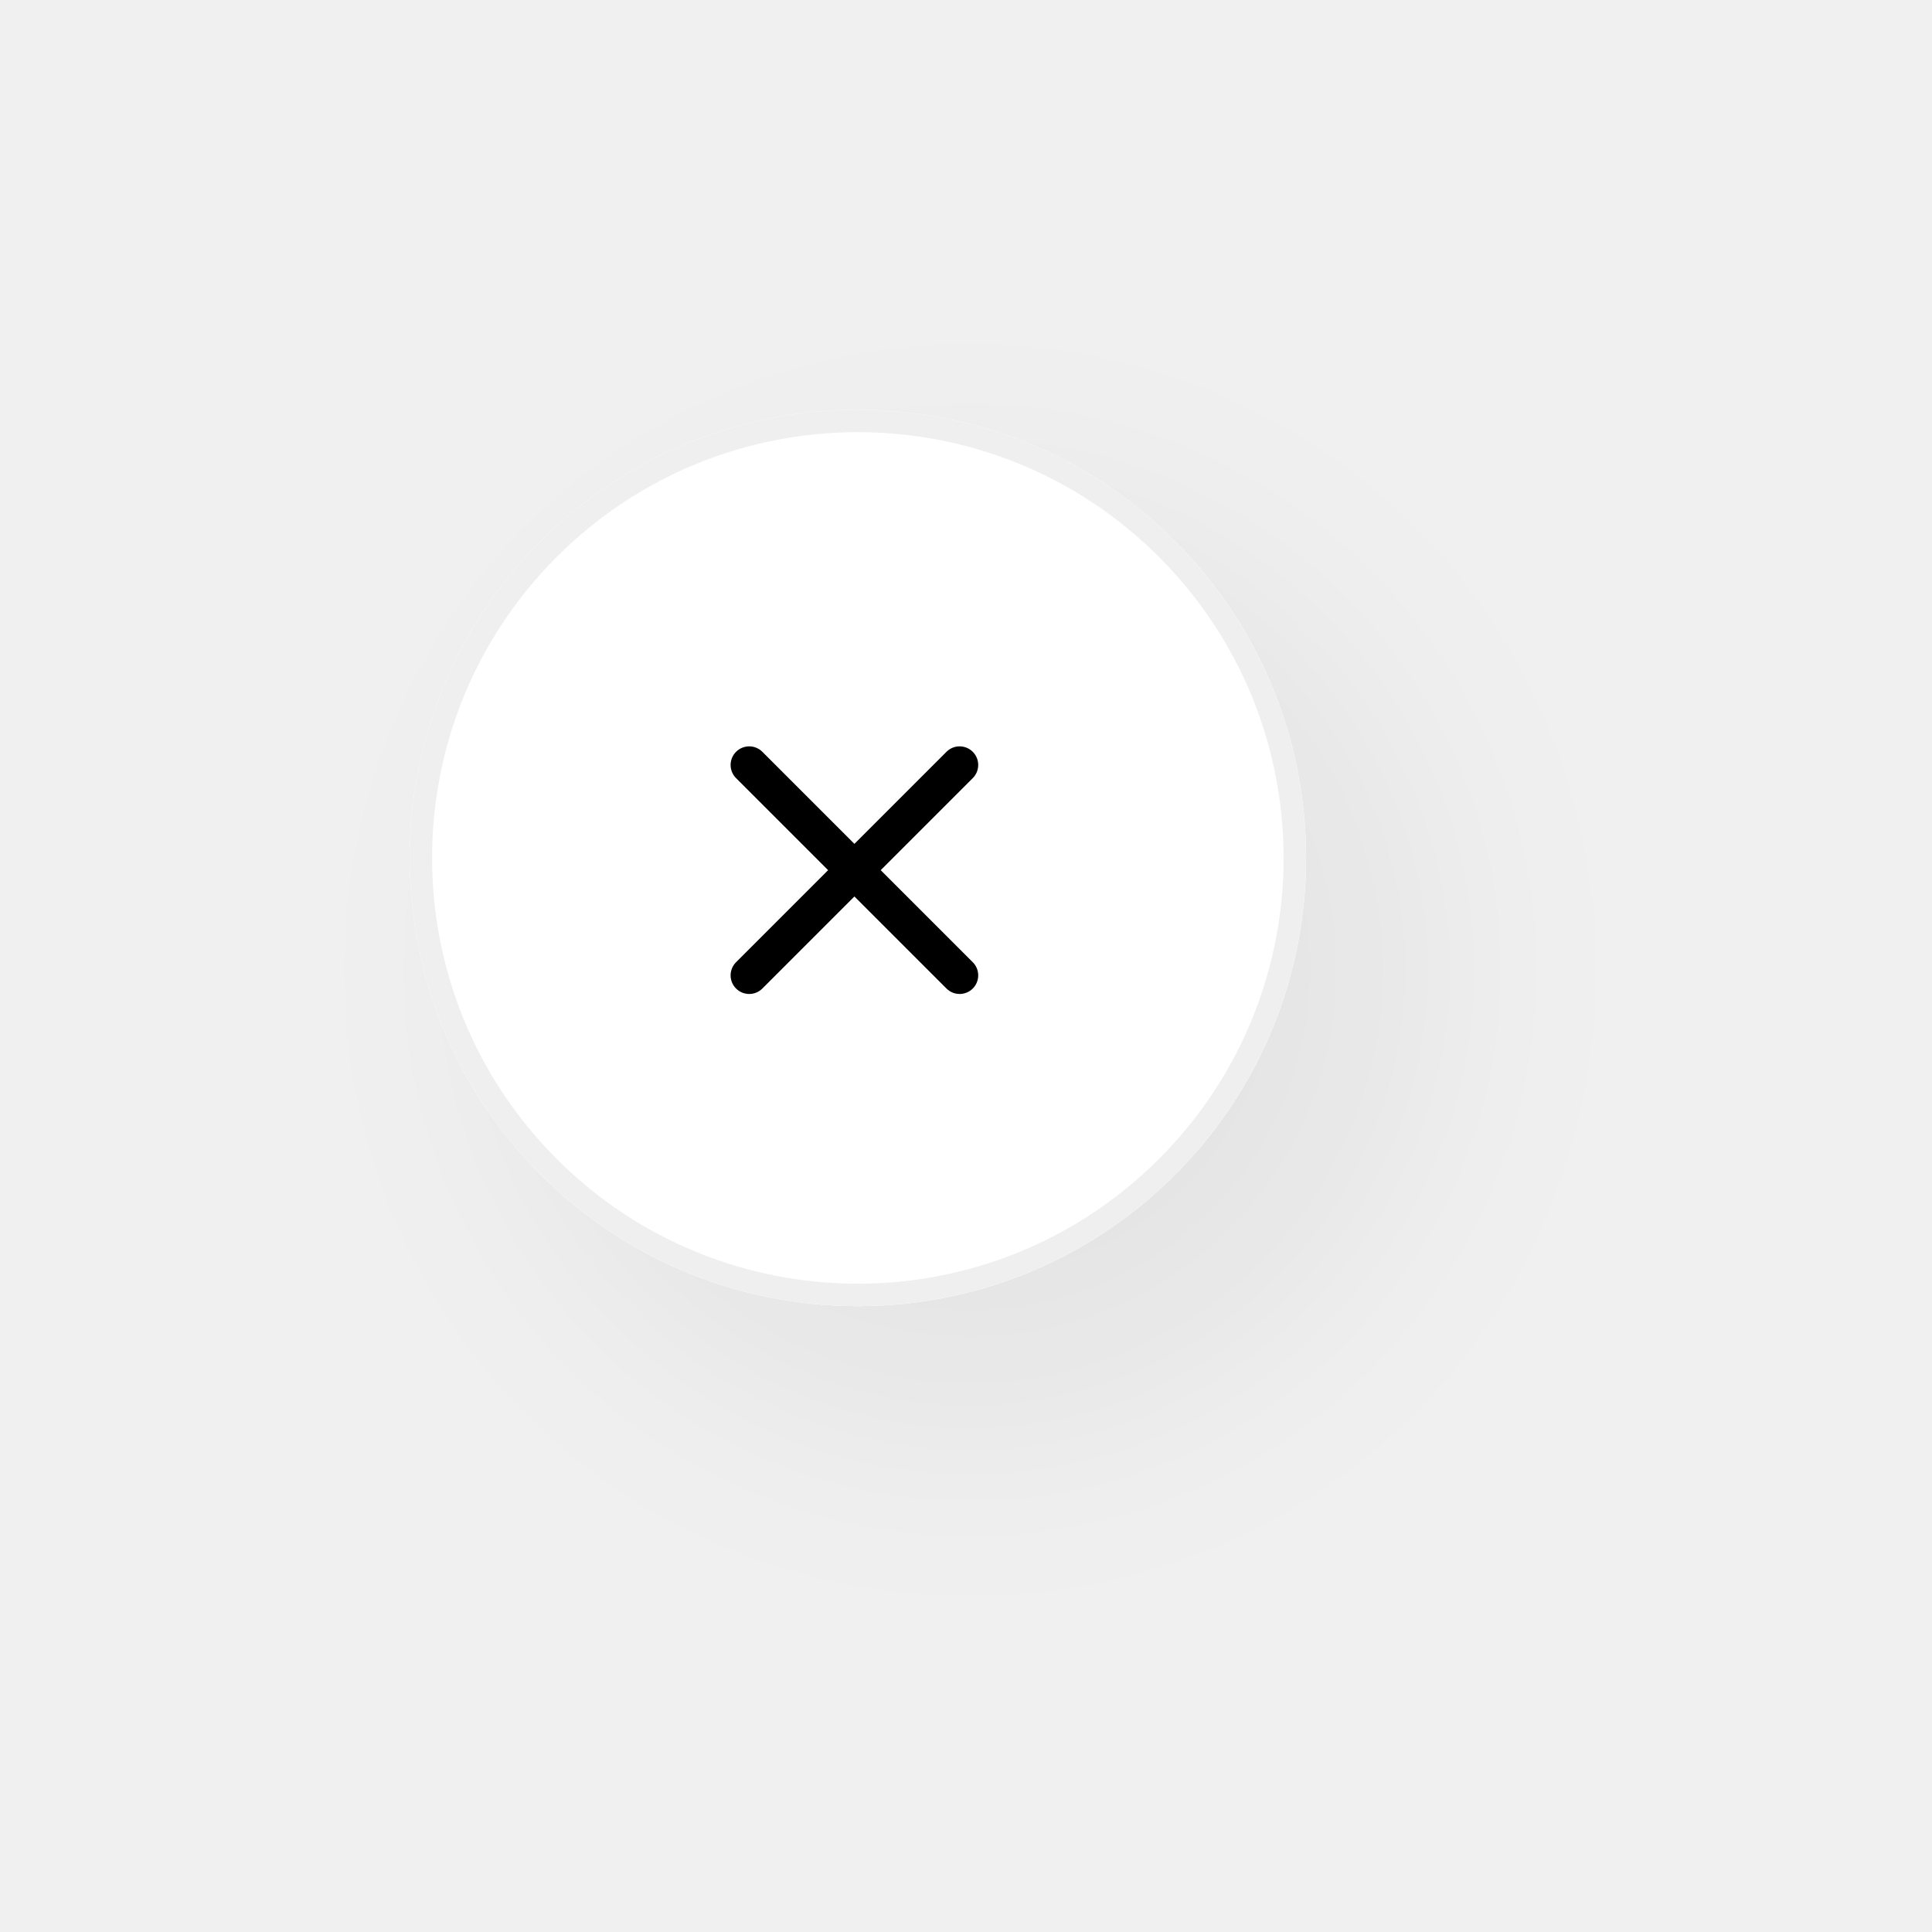
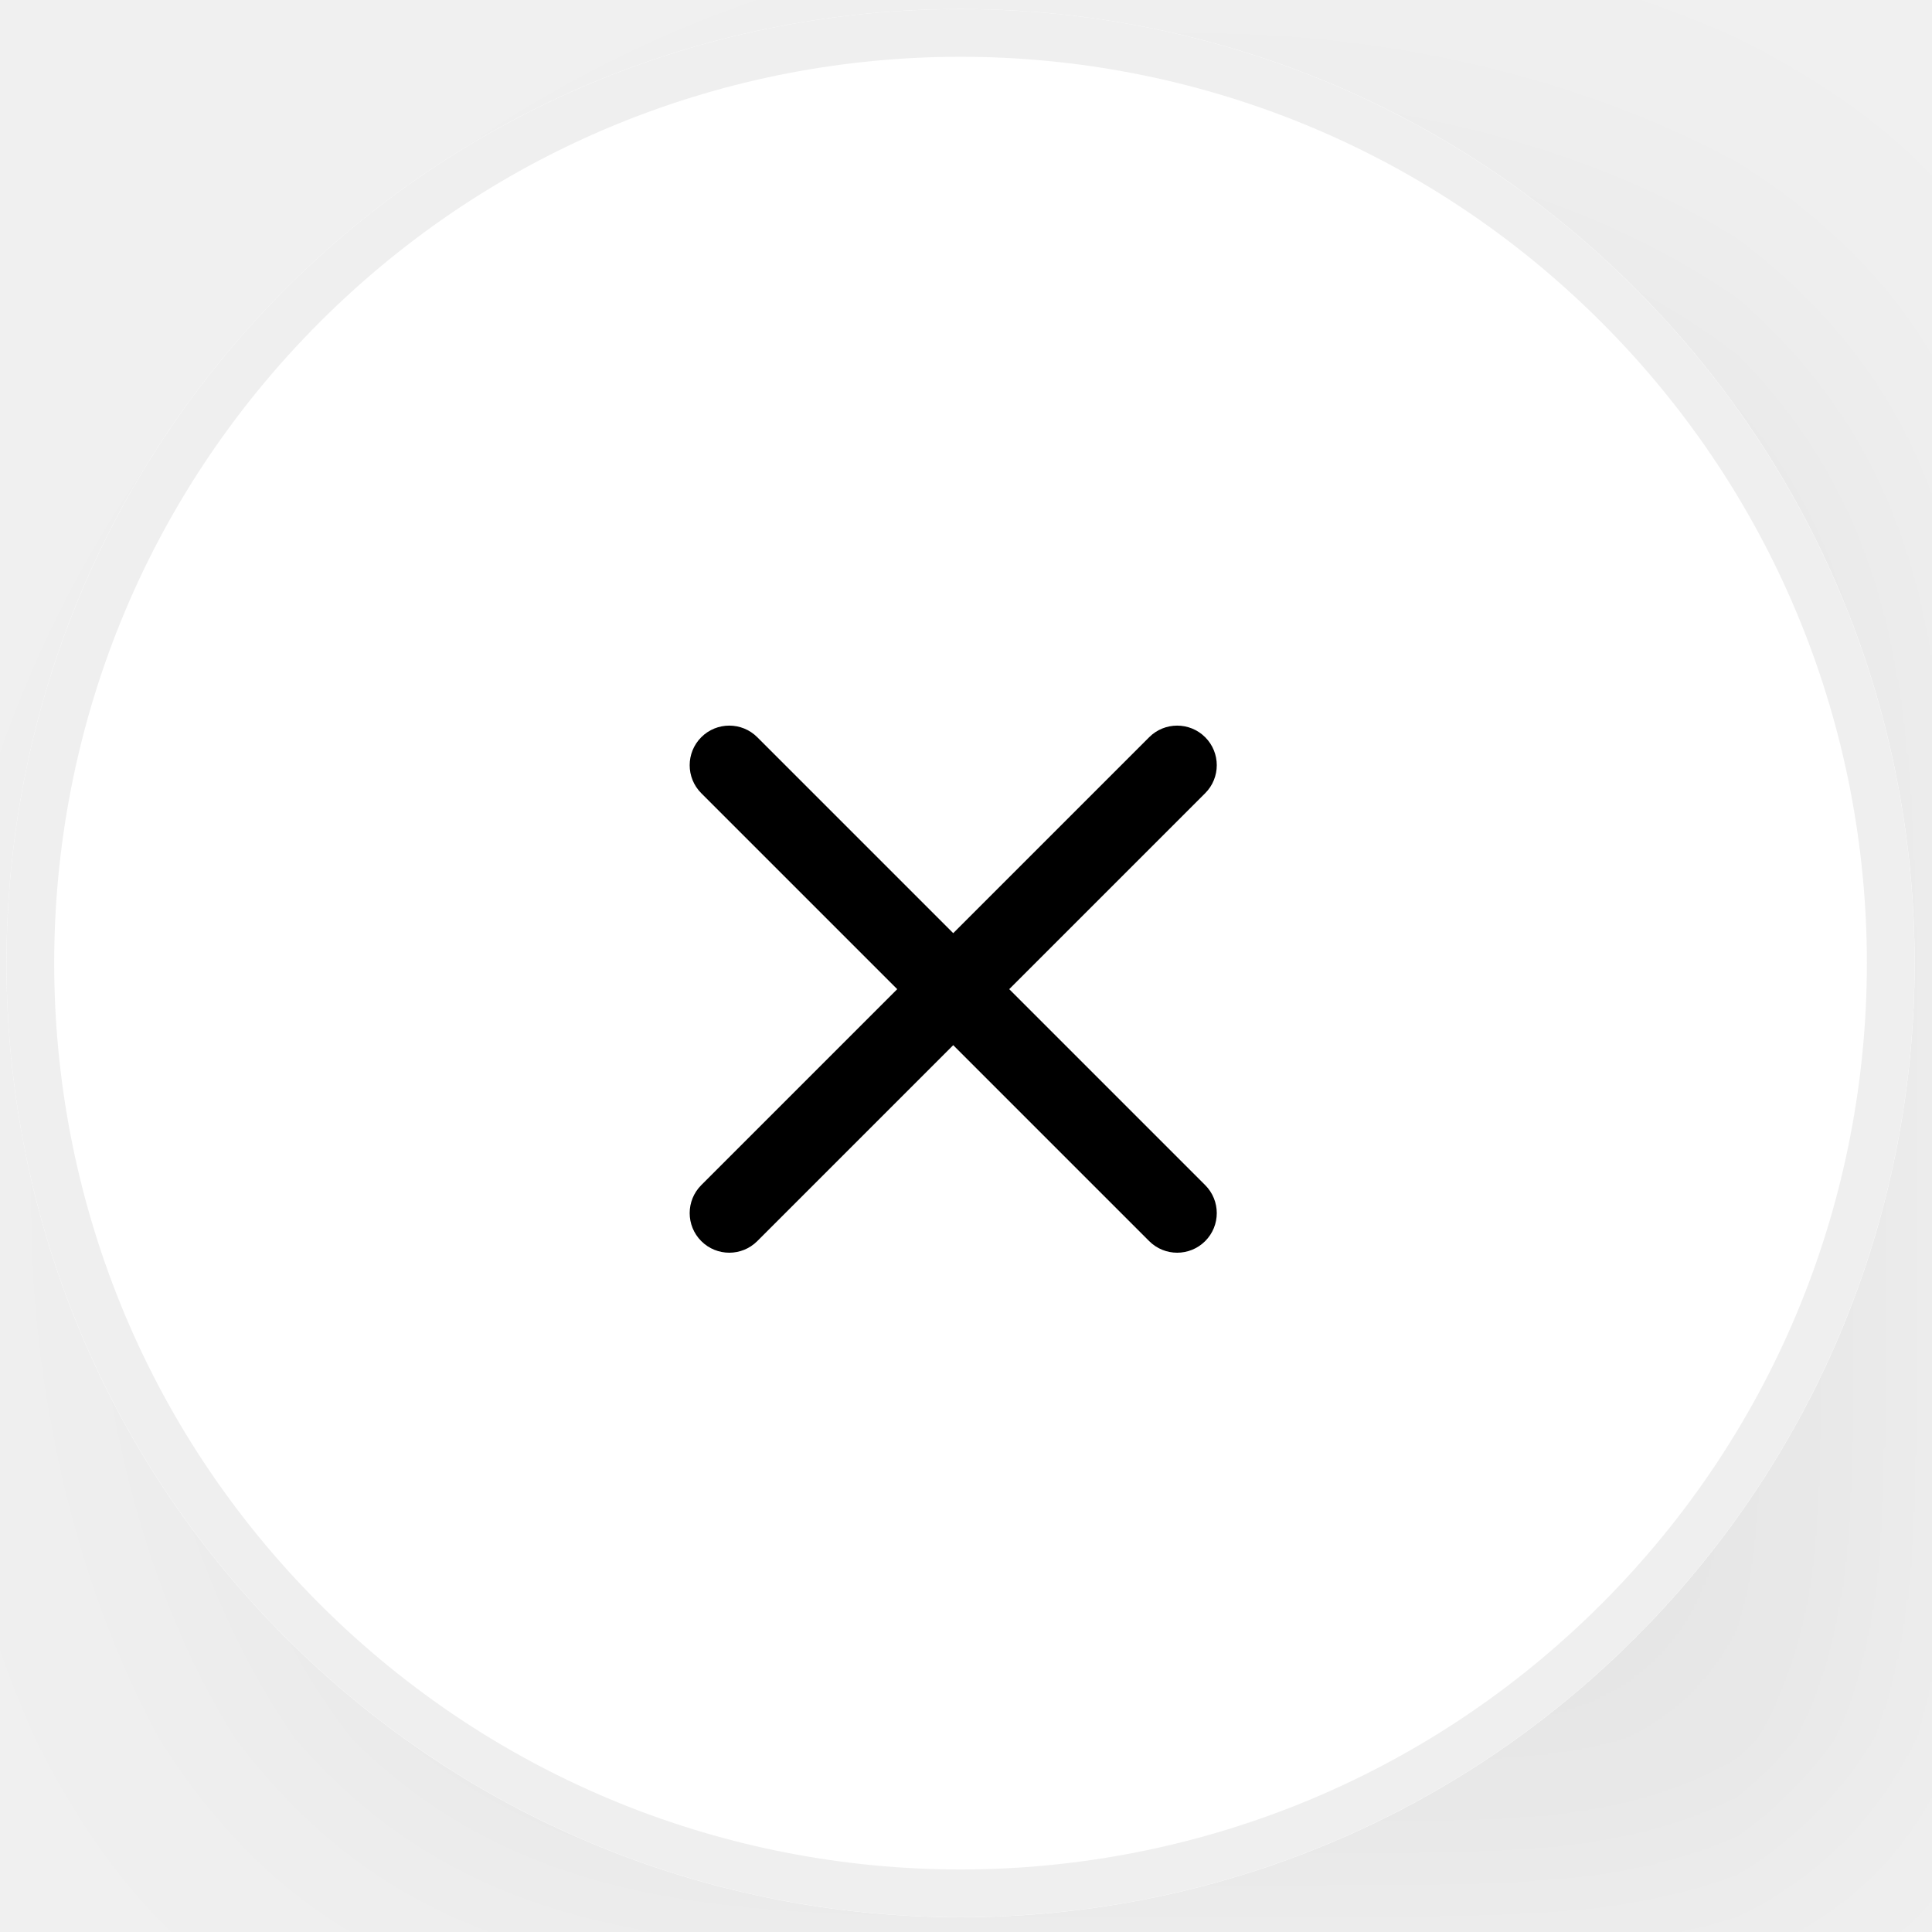
- <svg xmlns="http://www.w3.org/2000/svg" width="86.569" height="86.569" viewBox="0 0 86.569 86.569">
+ <svg xmlns="http://www.w3.org/2000/svg" width="86.569" height="86.569" viewBox="0.403 0.403 40.667 40.566">
  <defs>
    <filter id="Rectangle_130" x="0" y="0" width="86.569" height="86.569" filterUnits="userSpaceOnUse">
      <feOffset dx="5" dy="5" input="SourceAlpha" />
      <feGaussianBlur stdDeviation="5" result="blur" />
      <feFlood flood-opacity="0.051" />
      <feComposite operator="in" in2="blur" />
      <feComposite in="SourceGraphic" />
    </filter>
  </defs>
-   <g id="Group_101" data-name="Group 101" transform="translate(-719.734 -929.038) rotate(45)">
+   <g id="Group_101" data-name="Group 101" transform="matrix(0.707107, 0.707107, -0.707107, 0.707107, -737.5511, -946.8552)">
    <g transform="matrix(0.71, -0.71, 0.71, 0.71, 1165.86, 148)" filter="url(#Rectangle_130)">
      <g id="Rectangle_130-2" data-name="Rectangle 130" transform="translate(38.28 10) rotate(45)" fill="#fff" stroke="#efefef" stroke-width="1">
        <rect width="40" height="40" rx="20" stroke="none" />
        <rect x="0.5" y="0.5" width="39" height="39" rx="19.5" fill="none" />
      </g>
    </g>
    <path id="plus" d="M12.833,12.833v5.833a.833.833,0,0,1-1.667,0V12.833H5.333a.833.833,0,1,1,0-1.667h5.833V5.333a.833.833,0,1,1,1.667,0v5.833h5.833a.833.833,0,0,1,0,1.667Z" transform="translate(1208.5 136.5)" fill-rule="evenodd" />
  </g>
</svg>
